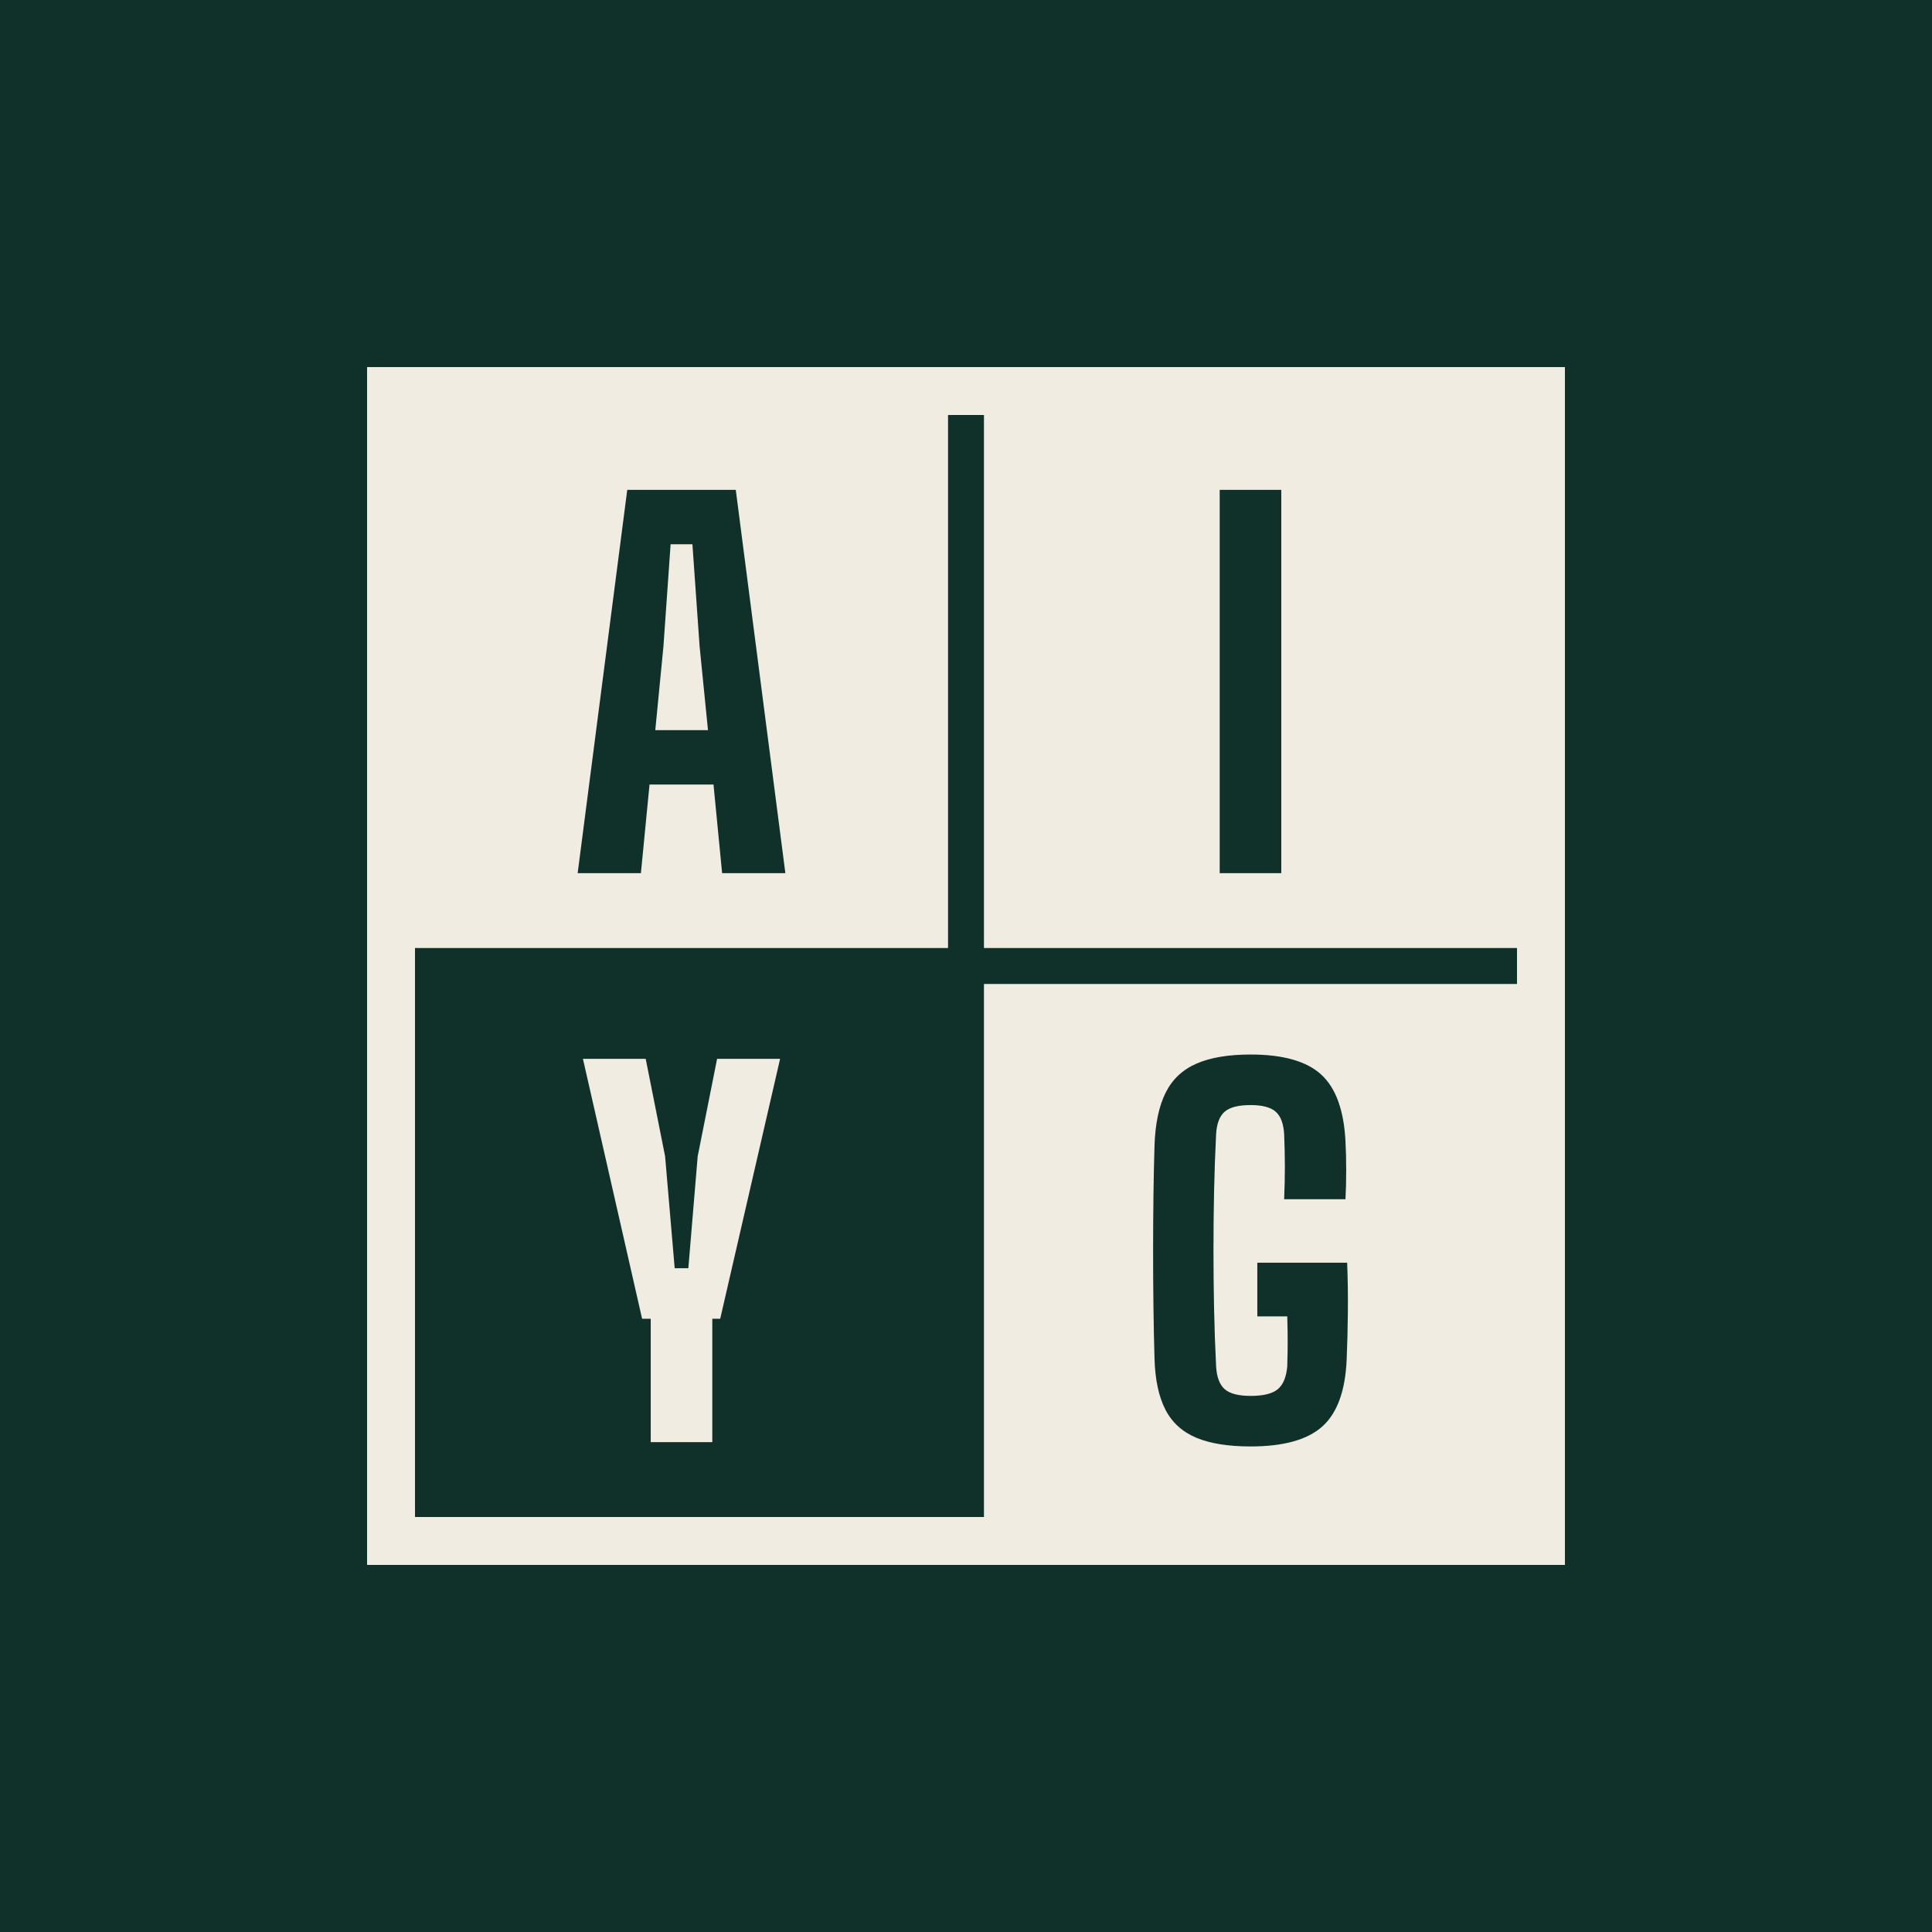
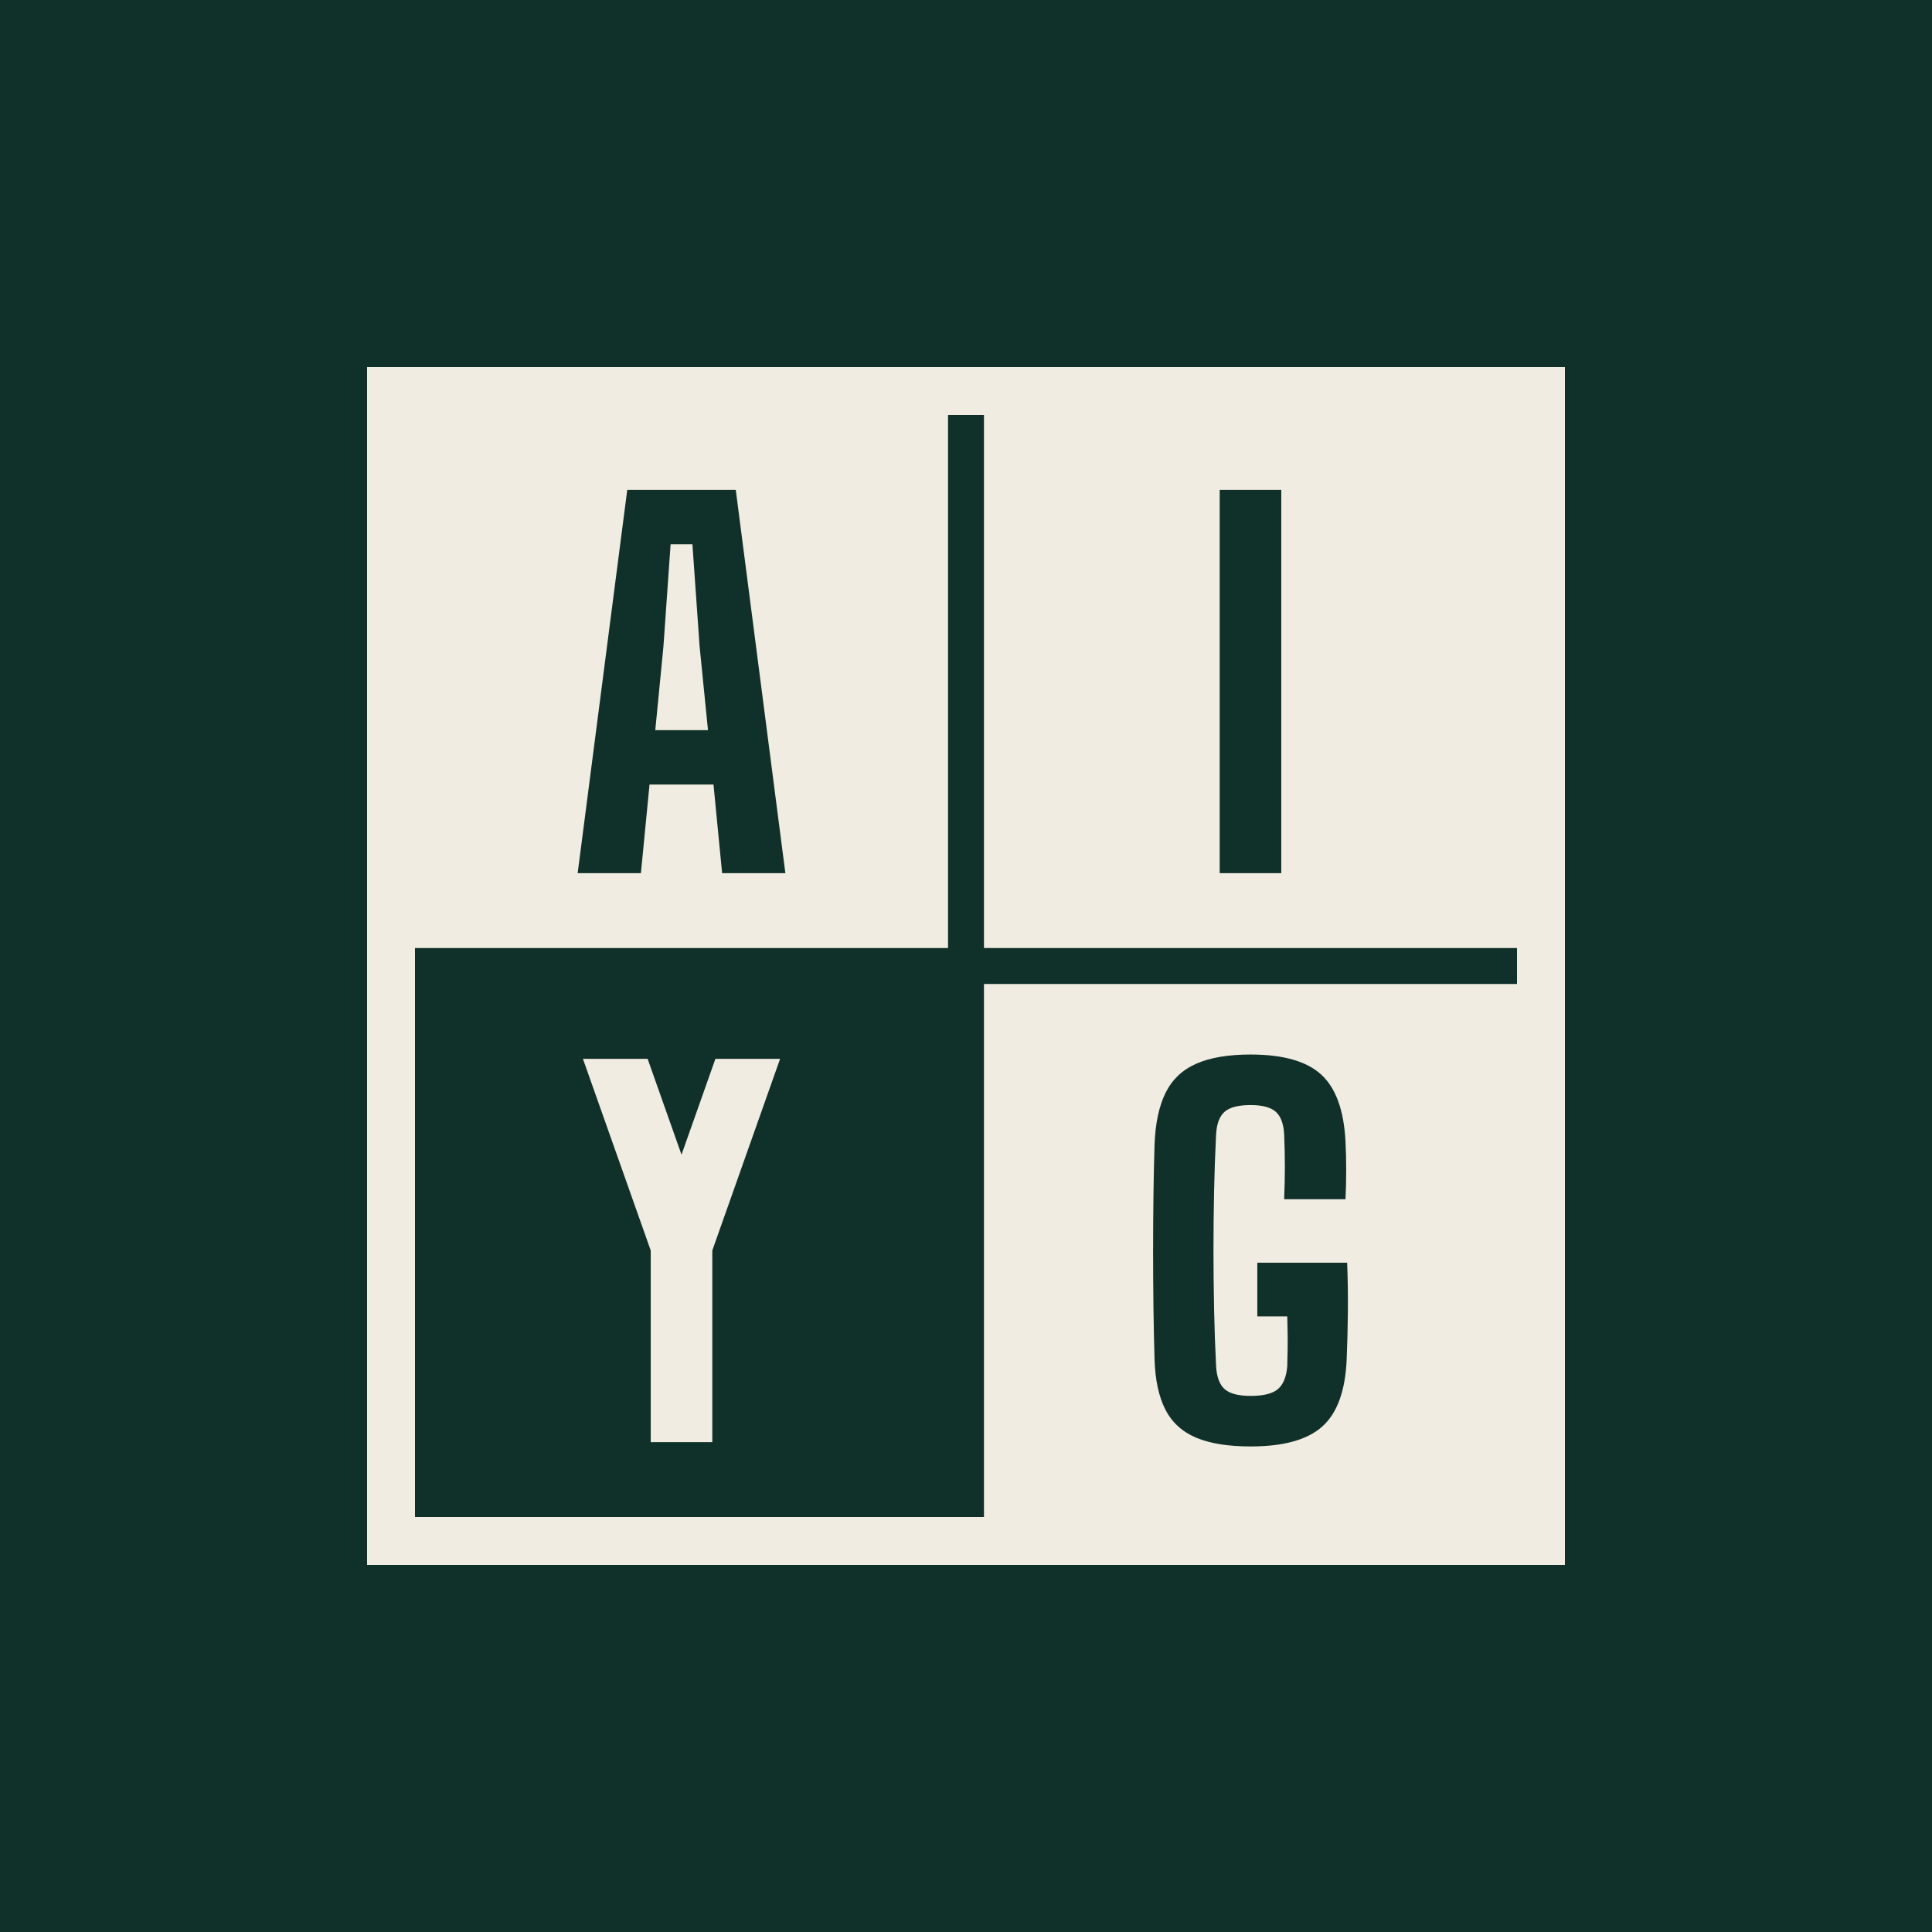
<svg xmlns="http://www.w3.org/2000/svg" viewBox="0 0 100 100" width="512" height="512">
  <rect width="100" height="100" rx="0" fill="#10302A" />
  <g transform="translate(19 19) scale(.62)">
    <rect width="100" height="100" fill="#F1ECE1" />
    <path d="M48.5 4H51.5V96H48.5ZM4 48.5H96V51.5H4ZM4 48.5H51.5V96H4ZM17.58 42.25L21.72 10.25L30.78 10.25L34.92 42.25L29.64 42.25L28.92 34.85L23.58 34.85L22.86 42.25ZM24.06 30.31L28.46 30.31L27.76 23.31L27.16 14.79L25.34 14.79L24.74 23.33ZM71.18 42.25L71.18 10.25L76.32 10.25L76.32 42.25ZM73.76 90.11Q70.96 90.11 69.22 89.38Q67.48 88.65 66.65 87.04Q65.82 85.43 65.74 82.83Q65.68 80.85 65.65 78.54Q65.62 76.23 65.62 73.83Q65.62 71.43 65.65 69.14Q65.68 66.85 65.74 64.91Q65.84 62.23 66.67 60.57Q67.5 58.91 69.24 58.15Q70.98 57.39 73.76 57.39Q77.82 57.39 79.65 59.06Q81.48 60.73 81.68 64.63Q81.74 65.73 81.74 67.04Q81.74 68.35 81.68 69.47L76.56 69.47Q76.62 68.05 76.62 66.75Q76.62 65.45 76.56 64.03Q76.48 62.71 75.85 62.16Q75.22 61.61 73.76 61.61Q72.24 61.61 71.6 62.16Q70.96 62.71 70.88 64.03Q70.76 66.41 70.71 68.84Q70.66 71.27 70.66 73.73Q70.66 76.19 70.71 78.62Q70.76 81.05 70.88 83.43Q70.96 84.77 71.6 85.33Q72.24 85.89 73.76 85.89Q75.36 85.89 76.03 85.33Q76.7 84.77 76.82 83.43Q76.84 82.81 76.85 82.08Q76.86 81.35 76.85 80.61Q76.84 79.87 76.82 79.25L74.32 79.25L74.32 74.77L81.82 74.77Q81.9 76.77 81.88 78.87Q81.86 80.97 81.78 82.83Q81.62 86.75 79.76 88.43Q77.9 90.11 73.76 90.11Z" fill="#10302A" />
-     <path d="M23.68 89.75L23.68 79.45L22.96 79.45L18.02 57.75L23.26 57.75L24.88 65.89L25.68 75.23L26.82 75.23L27.6 65.89L29.22 57.75L34.48 57.75L29.48 79.45L28.82 79.45L28.82 89.75Z" fill="#F1ECE1" />
+     <path d="M23.68 89.75L23.68 73.75L18.02 57.75L23.42 57.75L26.25 65.75L29.08 57.75L34.48 57.75L28.82 73.75L28.82 89.75Z" fill="#F1ECE1" />
  </g>
</svg>
